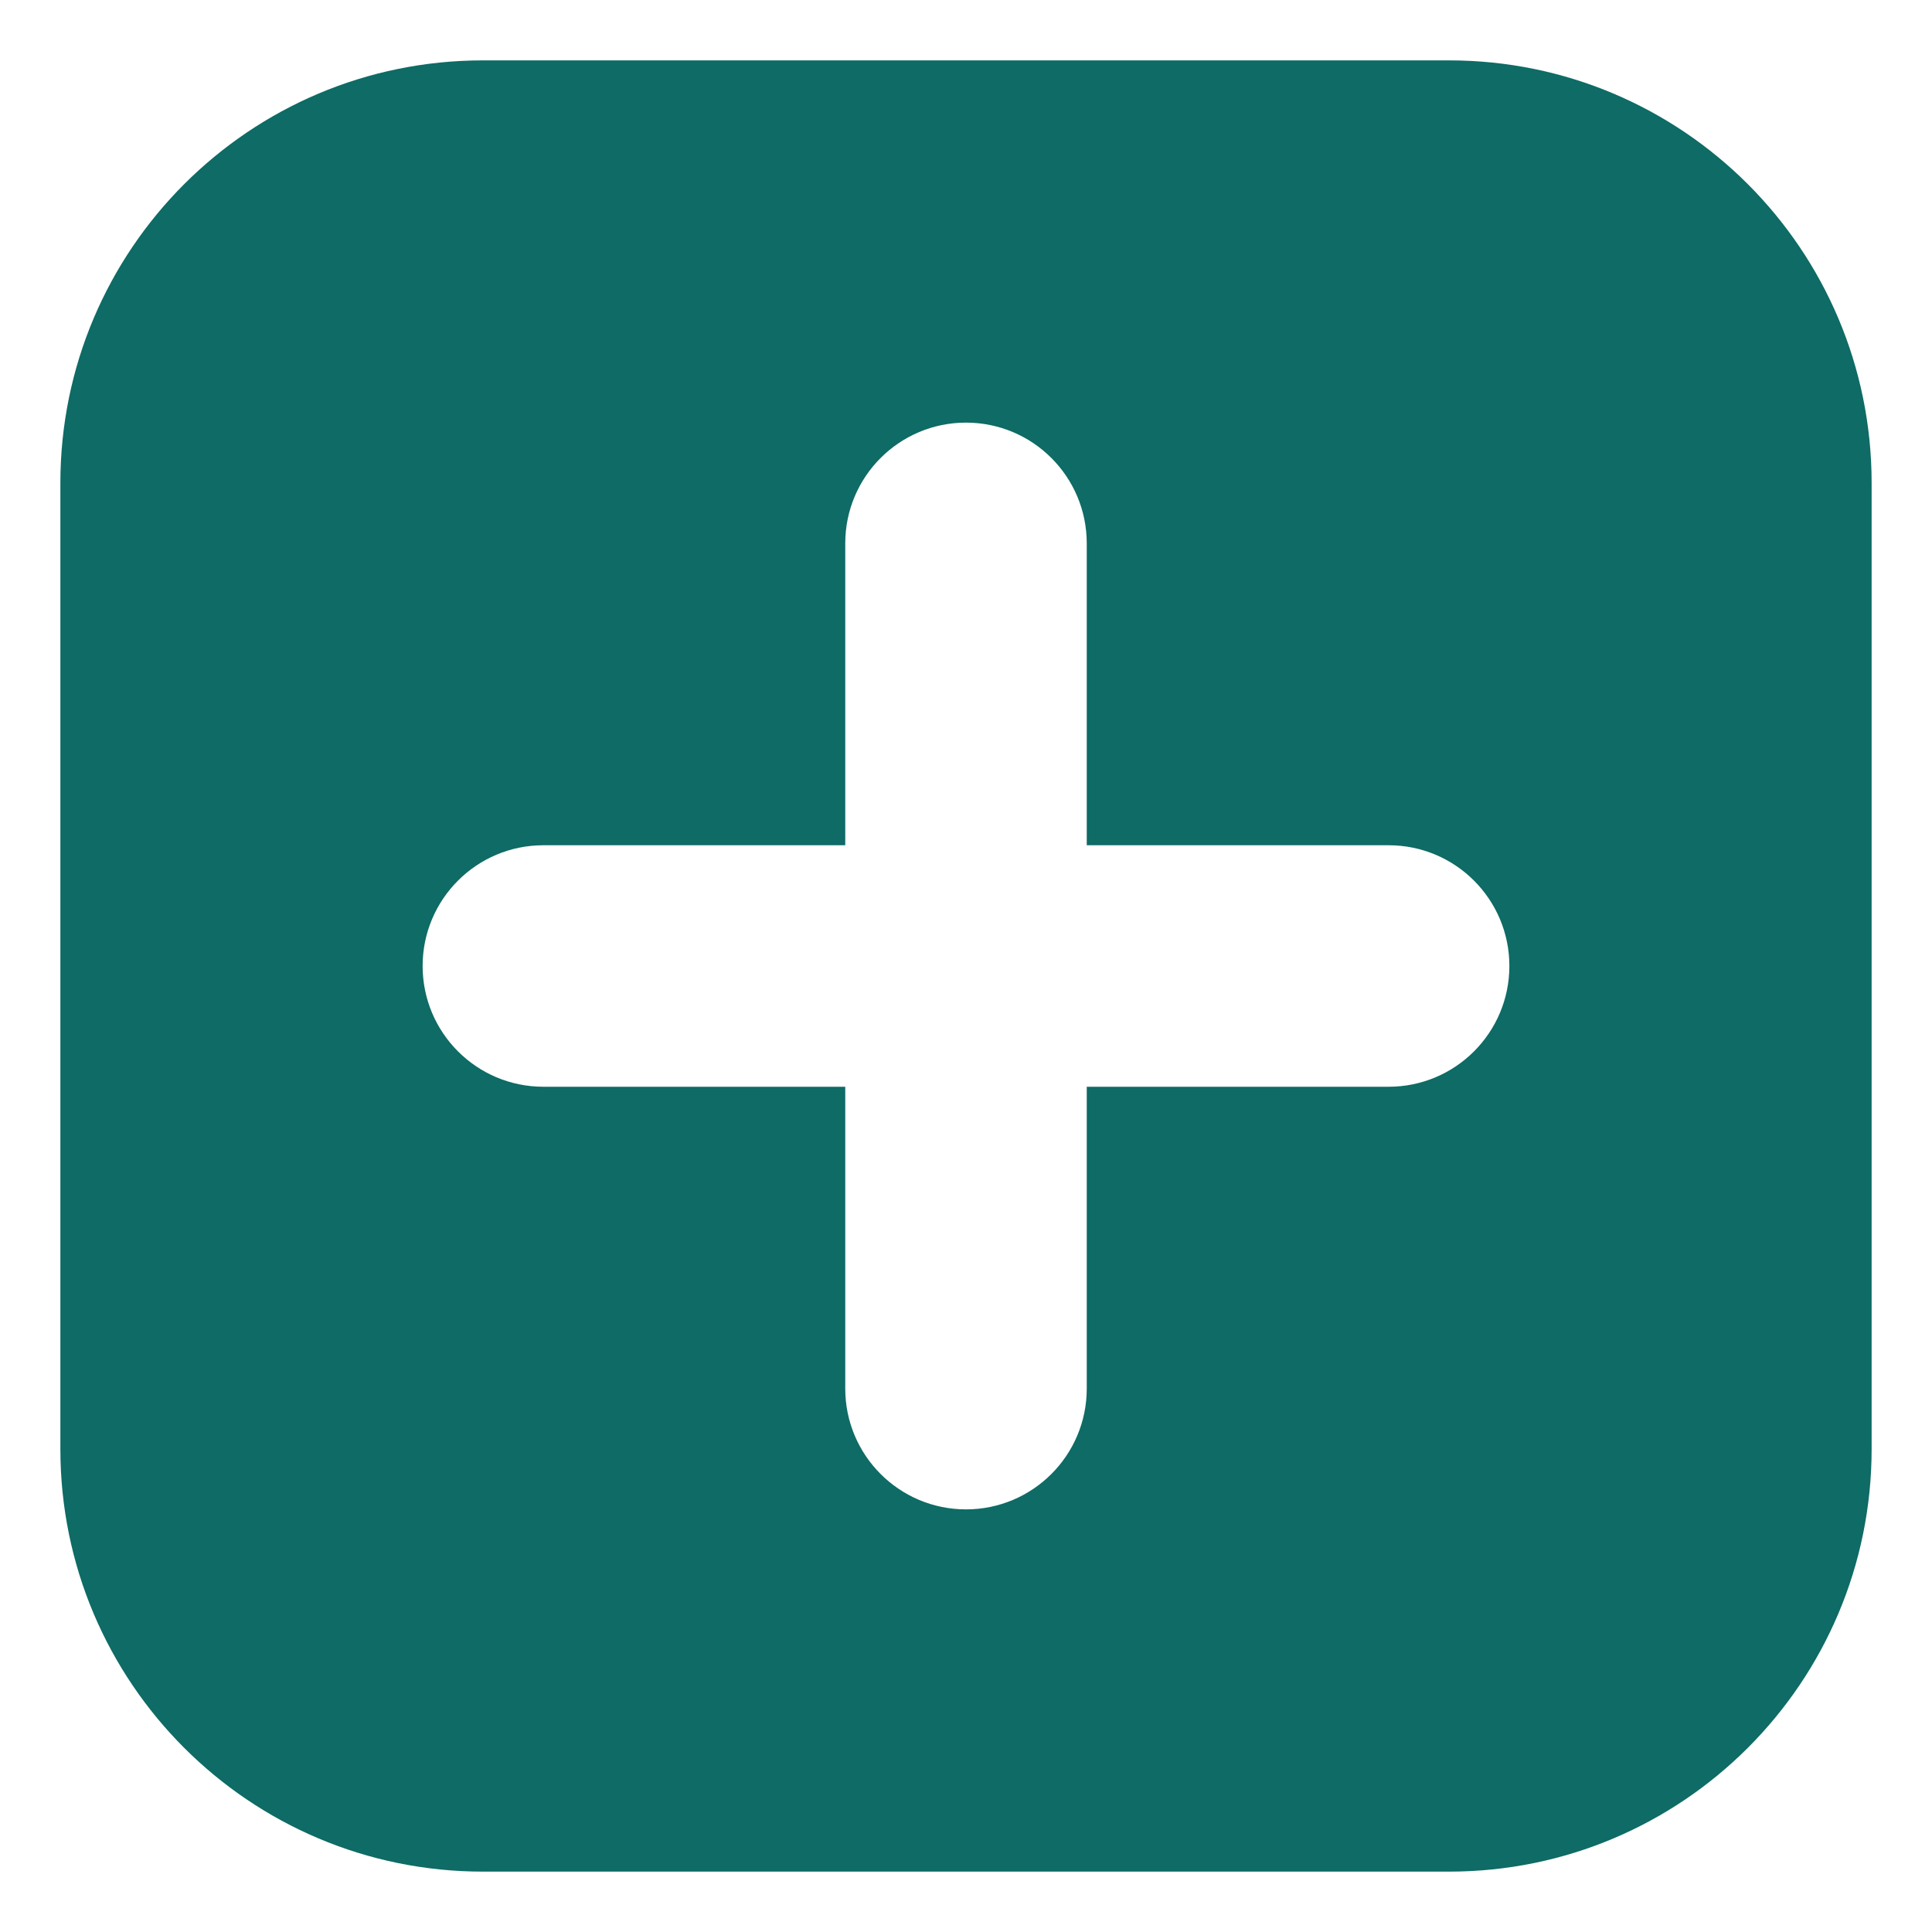
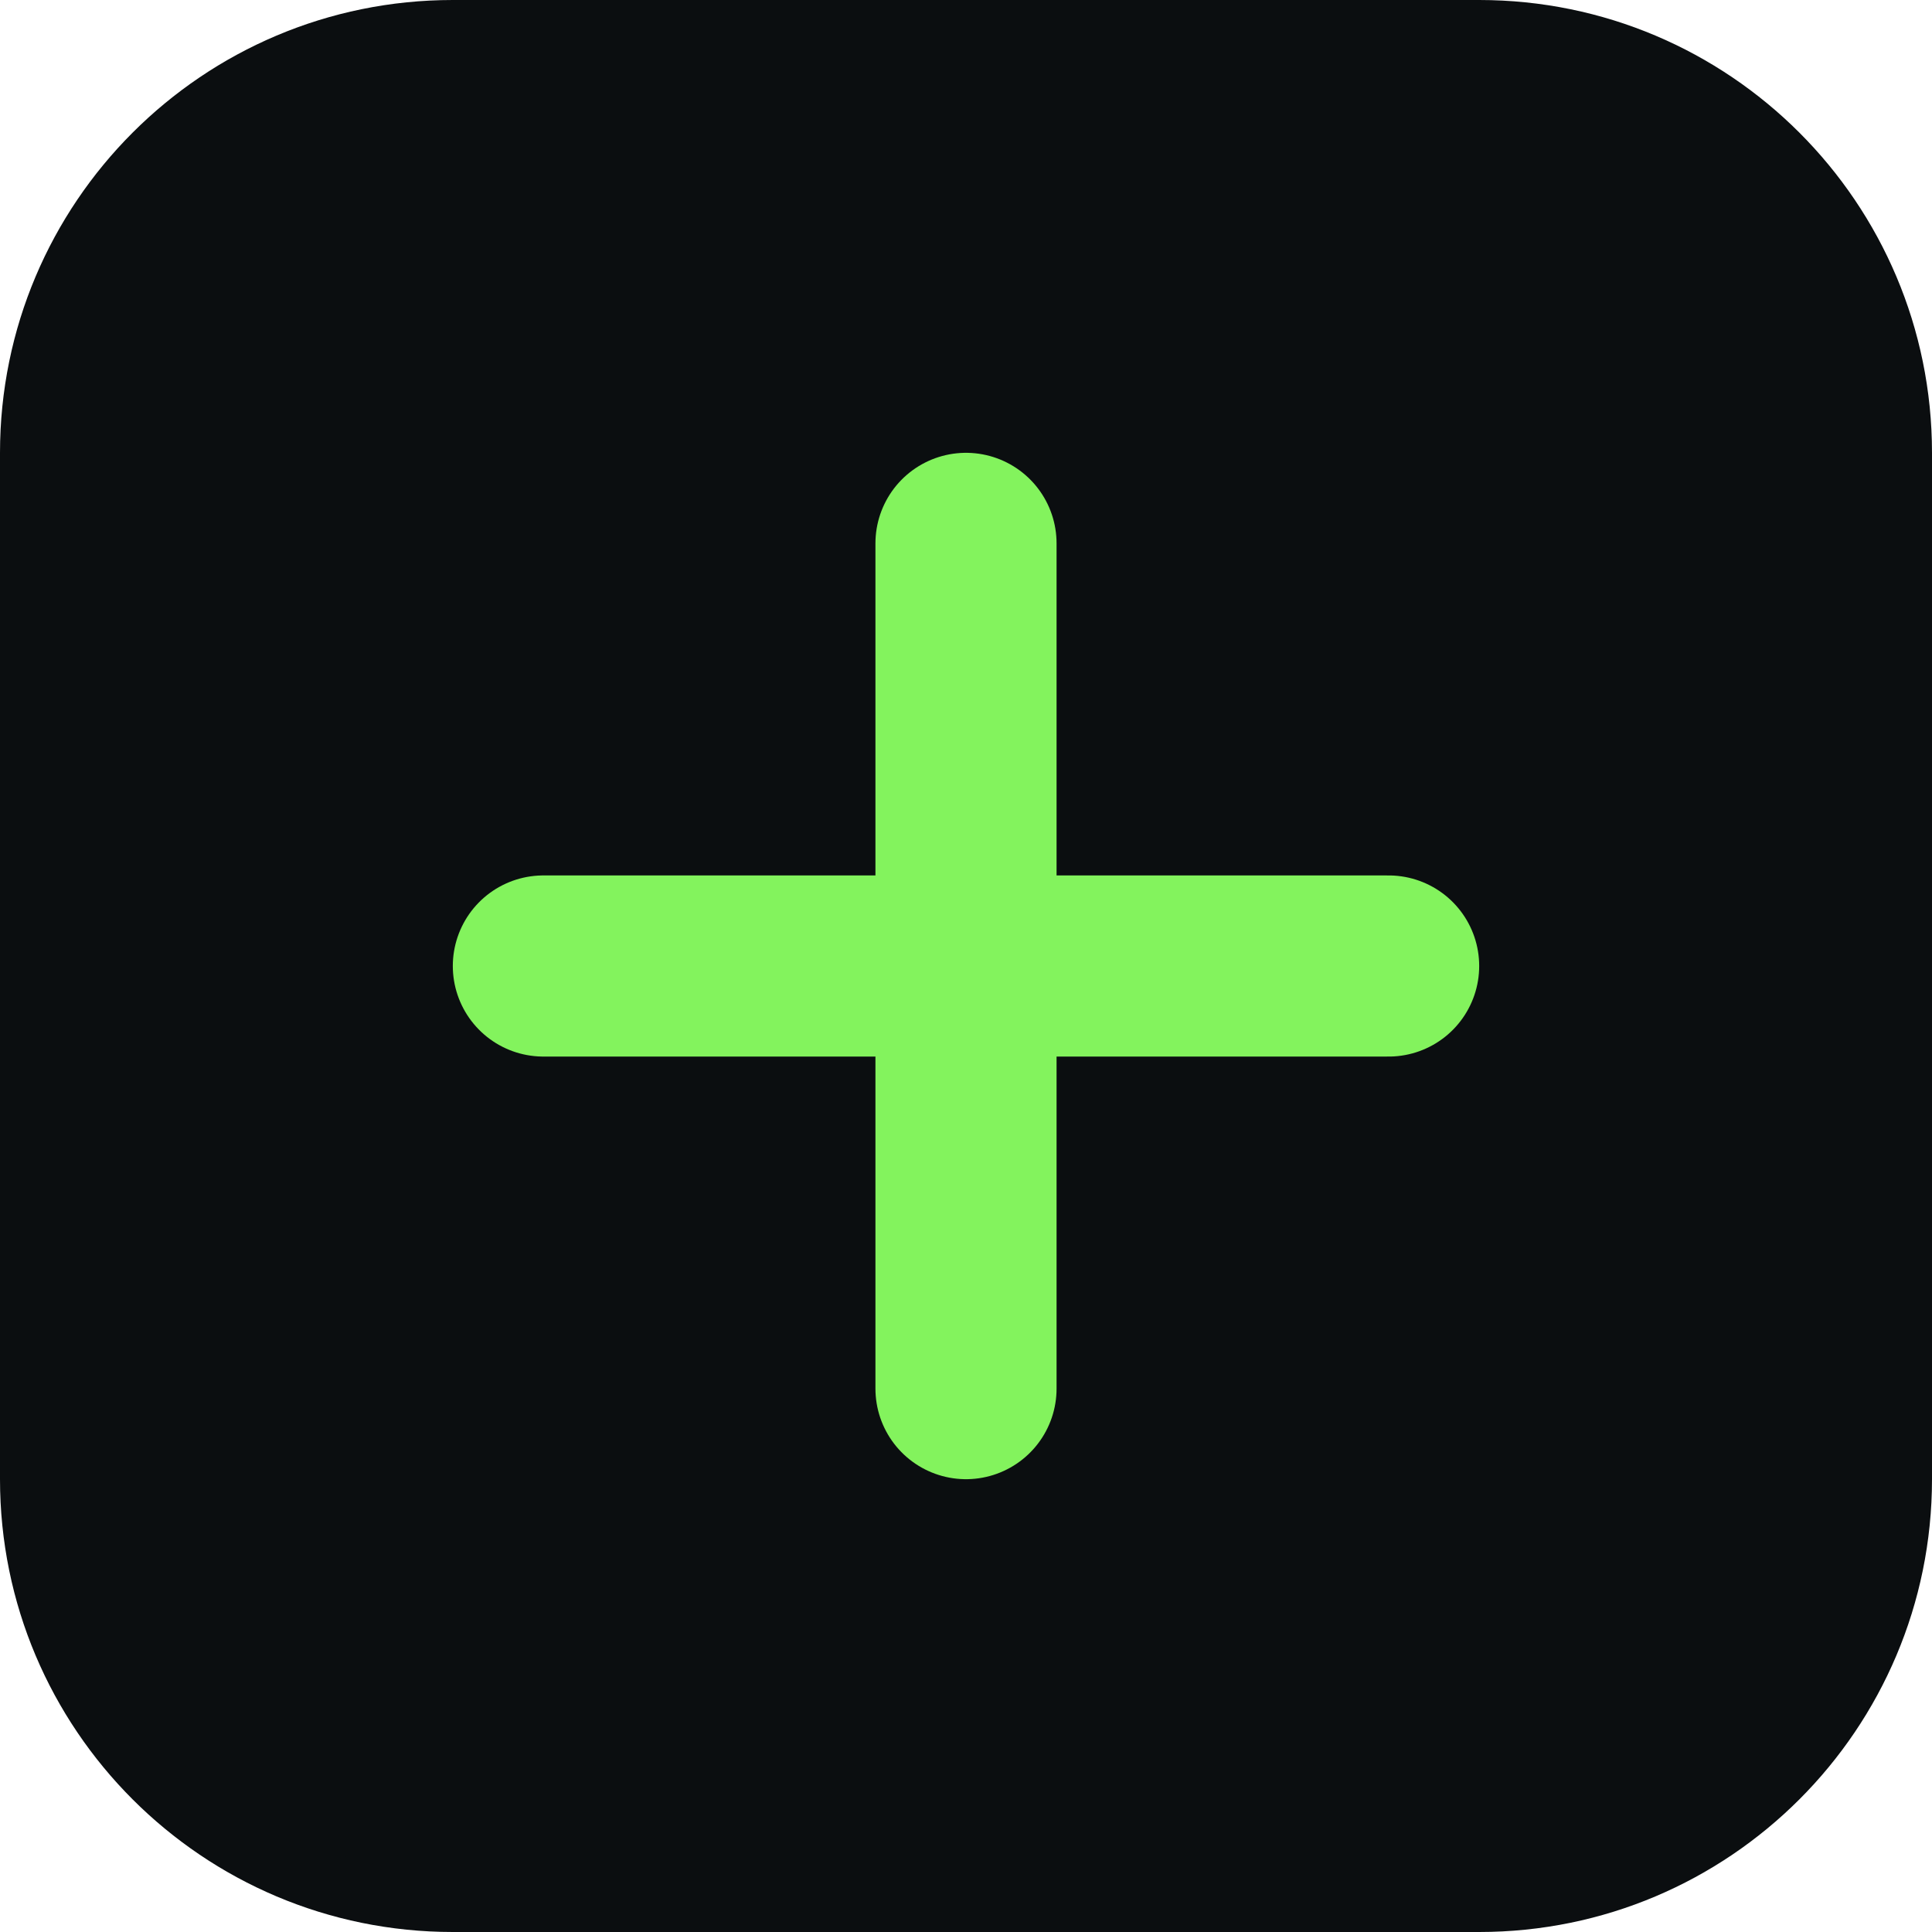
<svg xmlns="http://www.w3.org/2000/svg" viewBox="0 0 32 32" width="32" height="32">
  <style>
-     path { fill: #0E6B65; }
-     @media (prefers-color-scheme: dark) {
-       path { fill: #63C7BF; }
+     /* The filled Signal tile (plan D-05): the page's dark background with the
+        accent plus. On a light browser chrome the tile keeps a 1 px edge in the
+        light-theme accent text colour so it stays visible; this media query is
+        about the tab bar, not the page (the page is dark by default, D-13). */
+     .tile { fill: #0B0E10; stroke: #0B0E10; stroke-width: 1; }
+     @media (prefers-color-scheme: light) {
+       .tile { stroke: #256B15; }
    }
  </style>
-   <path fill-rule="evenodd" d="M8 1h16a7 7 0 0 1 7 7v16a7 7 0 0 1-7 7H8a7 7 0 0 1-7-7V8a7 7 0 0 1 7-7zm6 8a2 2 0 0 1 4 0v5h5a2 2 0 0 1 0 4h-5v5a2 2 0 0 1-4 0v-5H9a2 2 0 0 1 0-4h5V9z" />
+   <rect class="tile" x="0.5" y="0.5" width="31" height="31" rx="7" />
+   <path d="M16 9v14M9 16h14" fill="none" stroke="#83F35D" stroke-width="3" stroke-linecap="round" />
</svg>
